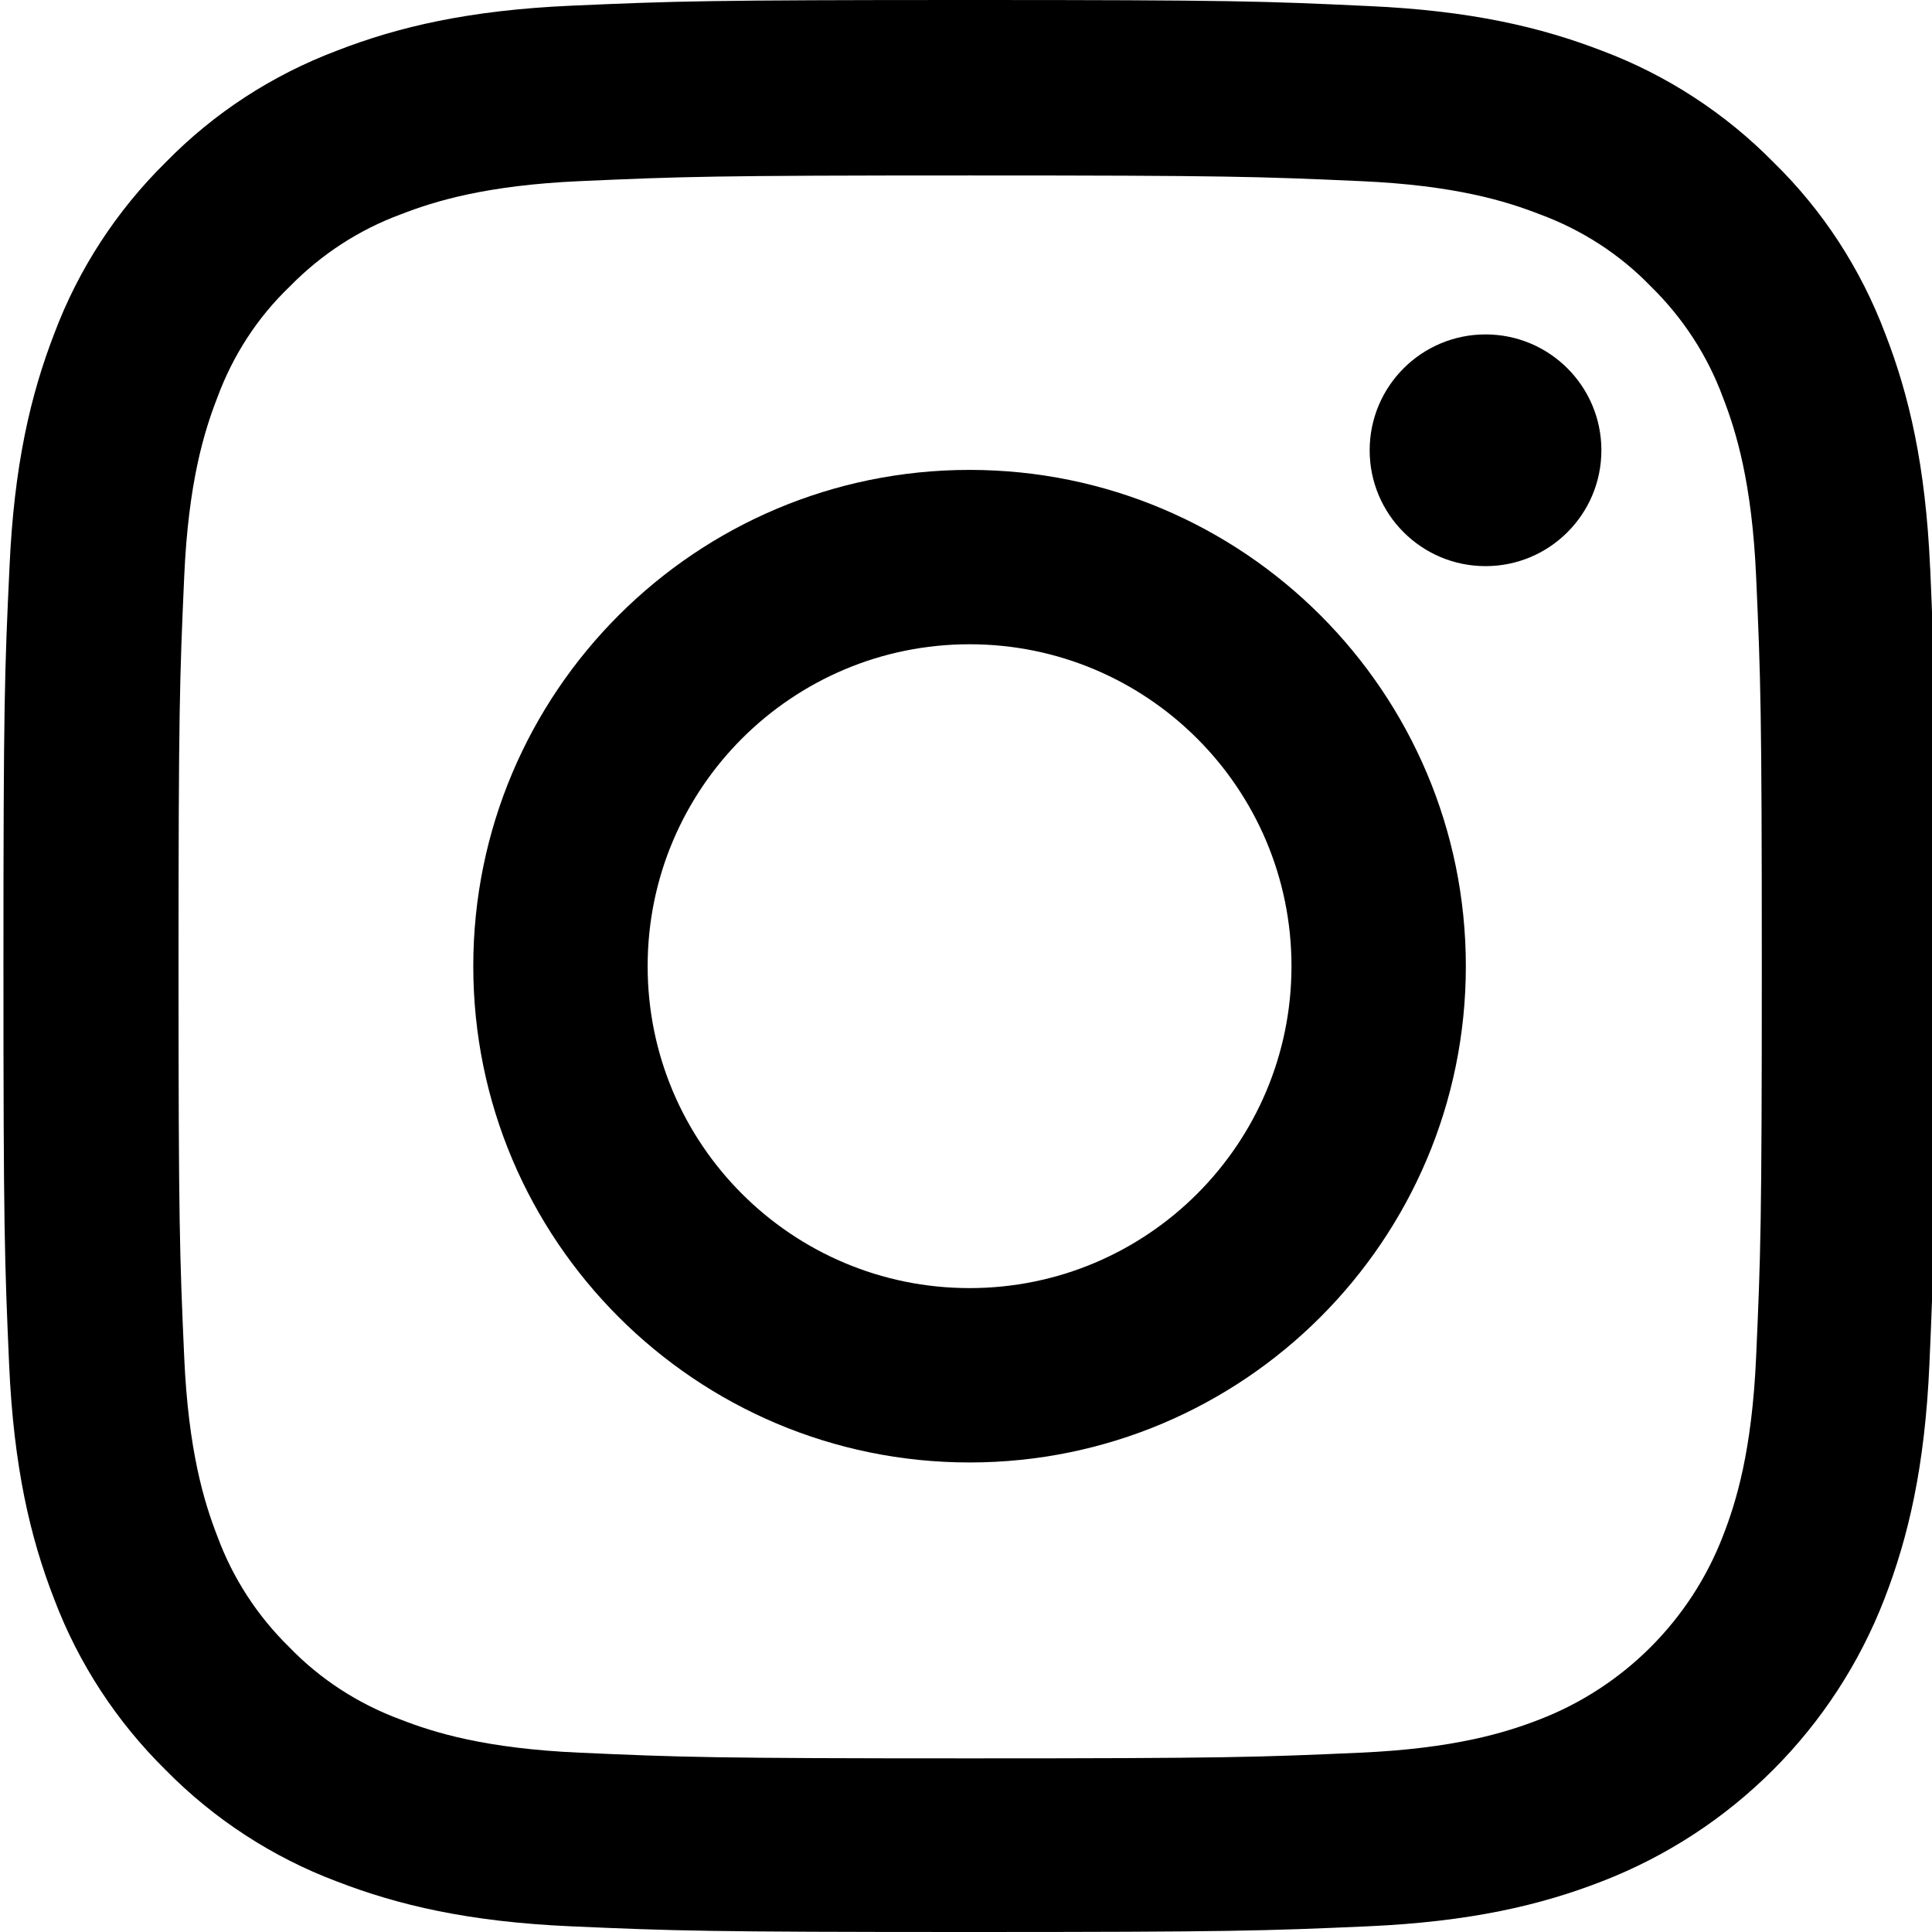
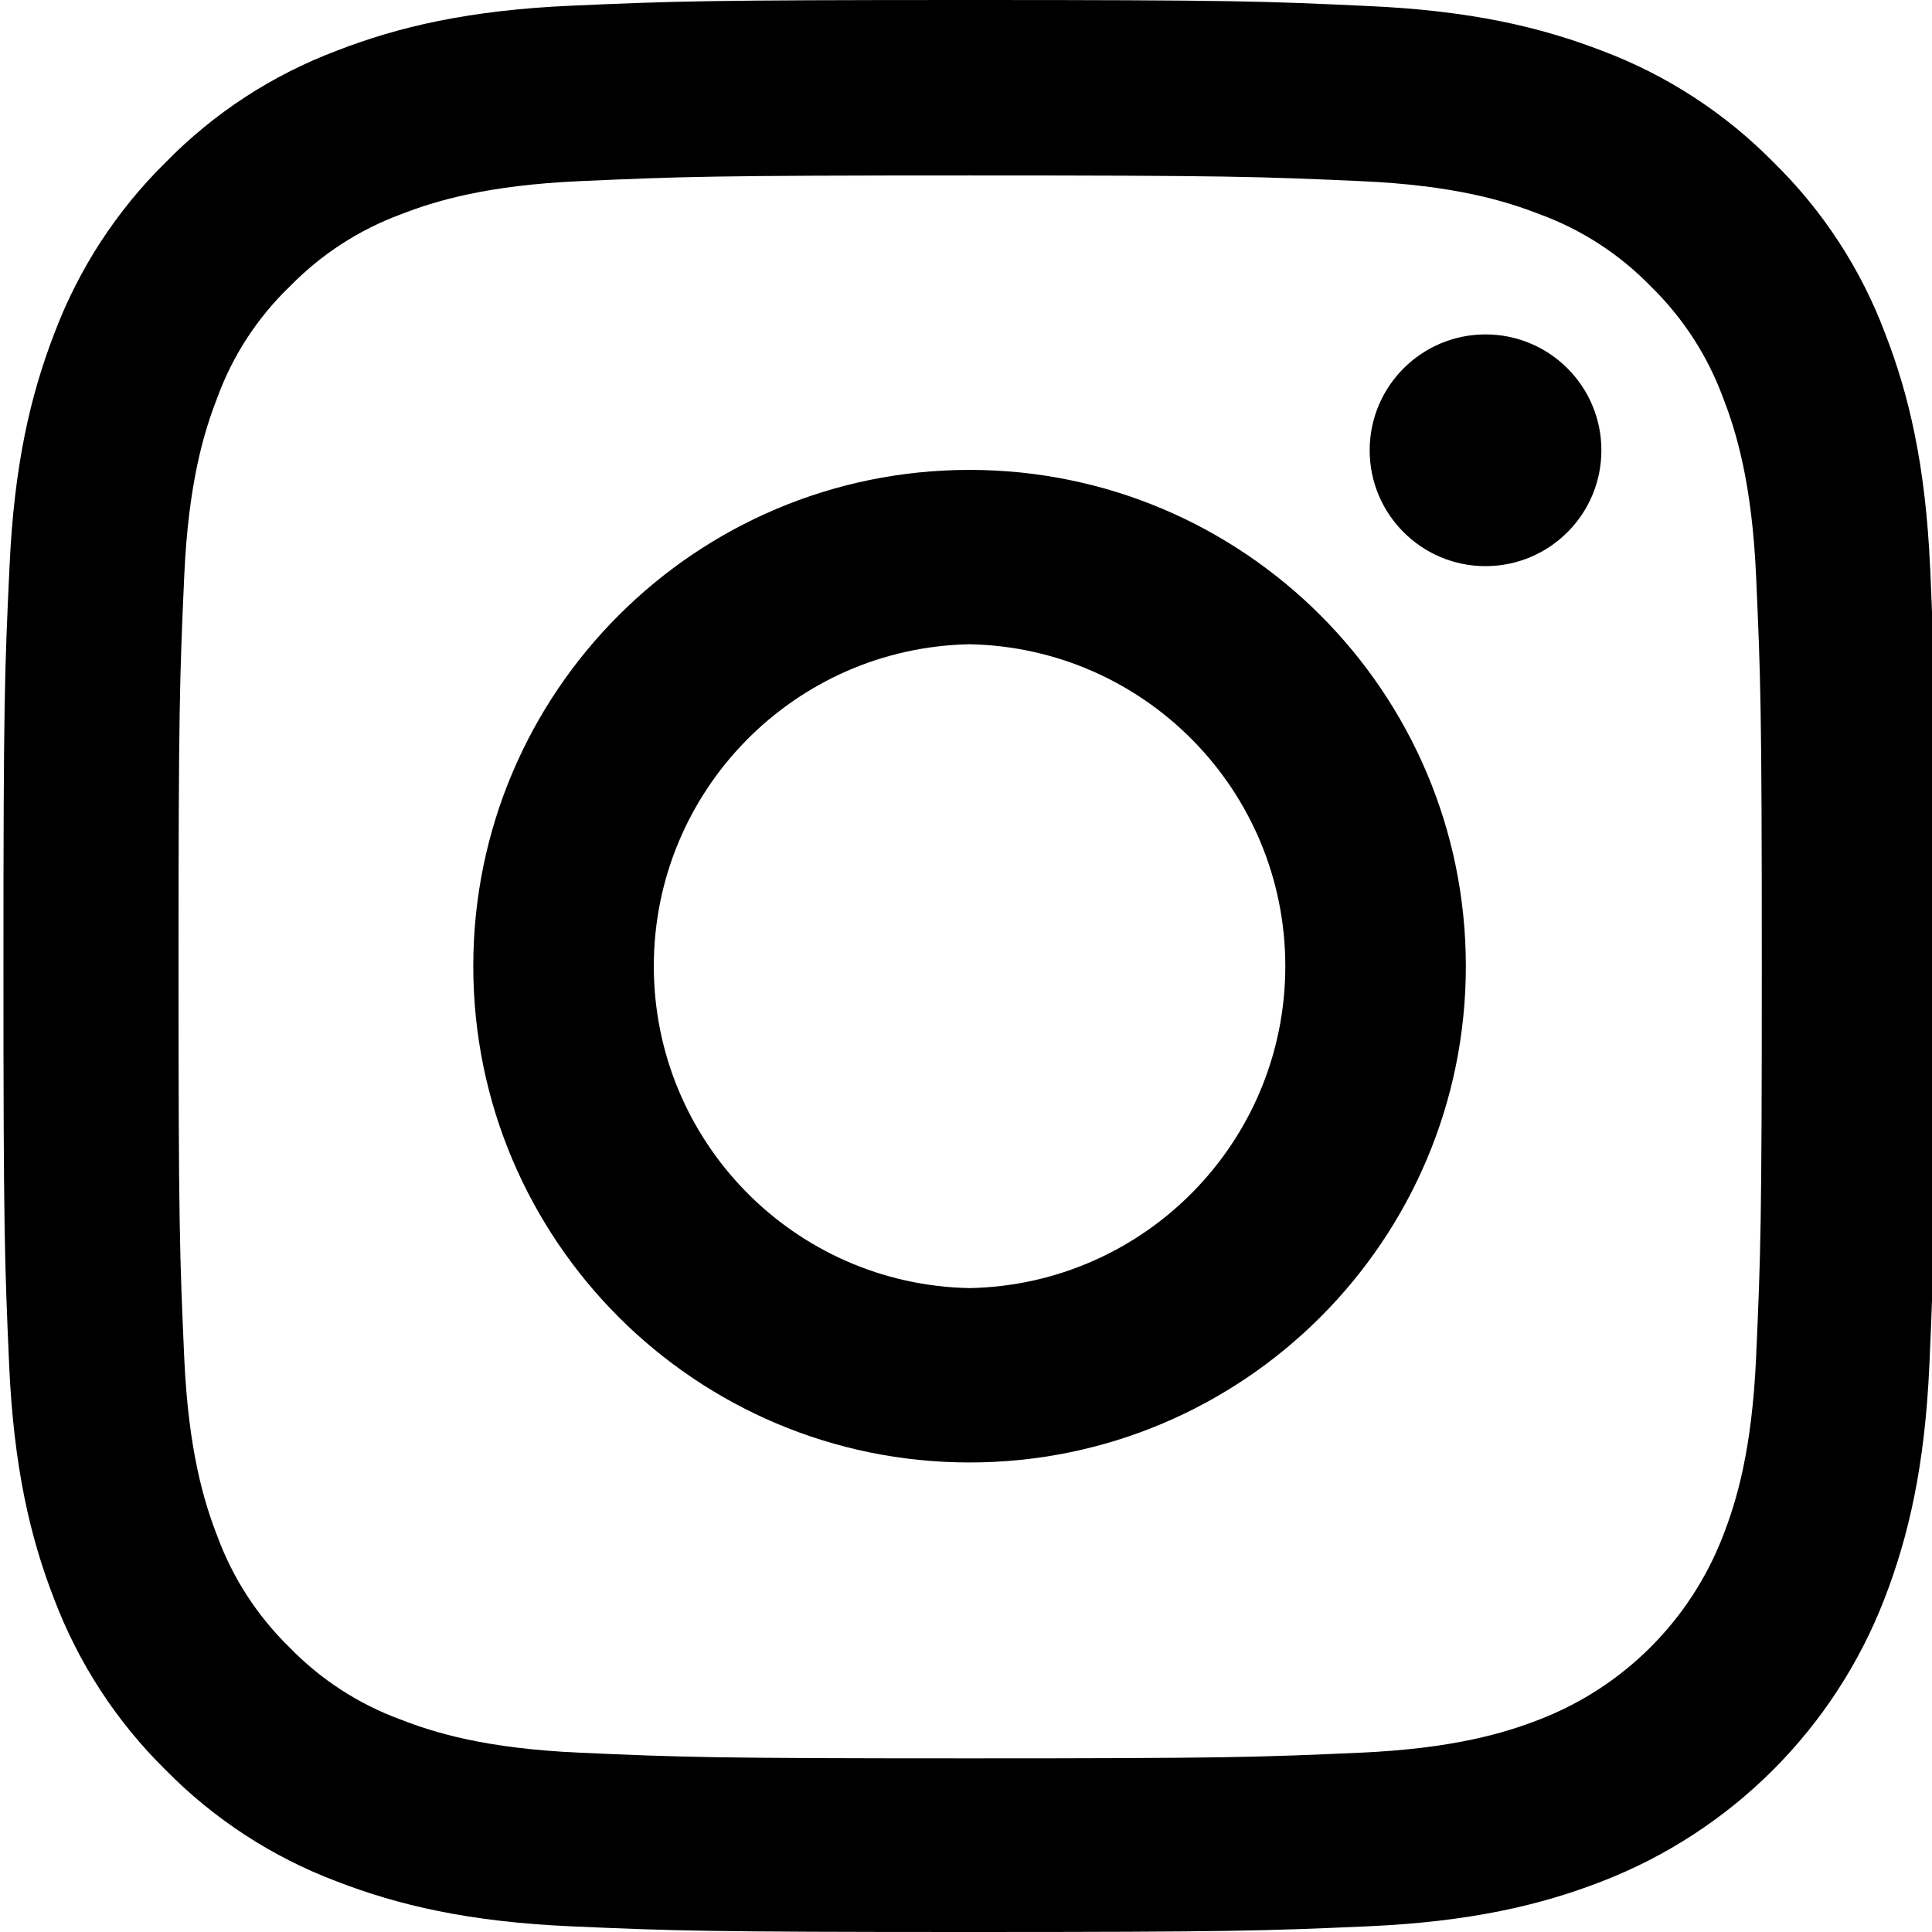
- <svg xmlns="http://www.w3.org/2000/svg" version="1.1" width="32" height="32" viewBox="0 0 32 32">
-   <path d="M31.969 9.408c-0.075-1.7-0.35-2.869-0.744-3.882-0.406-1.075-1.031-2.038-1.85-2.838-0.8-0.813-1.769-1.444-2.832-1.844-1.019-0.394-2.182-0.669-3.882-0.744-1.713-0.081-2.257-0.1-6.601-0.1s-4.888 0.019-6.595 0.094c-1.7 0.075-2.869 0.35-3.882 0.744-1.075 0.406-2.038 1.031-2.838 1.85-0.813 0.8-1.444 1.769-1.844 2.832-0.394 1.019-0.669 2.182-0.744 3.882-0.081 1.713-0.1 2.257-0.1 6.601s0.019 4.888 0.094 6.595c0.075 1.7 0.35 2.869 0.744 3.882 0.406 1.075 1.038 2.038 1.85 2.838 0.8 0.813 1.769 1.444 2.832 1.844 1.019 0.394 2.182 0.669 3.882 0.744 1.706 0.075 2.25 0.094 6.595 0.094s4.888-0.019 6.595-0.094c1.7-0.075 2.869-0.35 3.882-0.744 2.151-0.831 3.851-2.532 4.682-4.682 0.394-1.019 0.669-2.182 0.744-3.882 0.075-1.707 0.094-2.25 0.094-6.595s-0.006-4.888-0.081-6.595zM29.087 22.473c-0.069 1.563-0.331 2.407-0.55 2.969-0.538 1.394-1.644 2.5-3.038 3.038-0.563 0.219-1.413 0.481-2.969 0.55-1.688 0.075-2.194 0.094-6.464 0.094s-4.782-0.019-6.464-0.094c-1.563-0.069-2.407-0.331-2.969-0.55-0.694-0.256-1.325-0.663-1.838-1.194-0.531-0.519-0.938-1.144-1.194-1.838-0.219-0.563-0.481-1.413-0.55-2.969-0.075-1.688-0.094-2.194-0.094-6.464s0.019-4.782 0.094-6.464c0.069-1.563 0.331-2.407 0.55-2.969 0.256-0.694 0.663-1.325 1.2-1.838 0.519-0.531 1.144-0.938 1.838-1.194 0.563-0.219 1.413-0.481 2.969-0.55 1.688-0.075 2.194-0.094 6.464-0.094 4.276 0 4.782 0.019 6.464 0.094 1.563 0.069 2.407 0.331 2.969 0.55 0.694 0.256 1.325 0.662 1.838 1.194 0.531 0.519 0.938 1.144 1.194 1.838 0.219 0.563 0.481 1.413 0.55 2.969 0.075 1.688 0.094 2.194 0.094 6.464s-0.019 4.77-0.094 6.458z" />
-   <path d="M16.059 7.783c-4.538 0-8.22 3.682-8.22 8.22s3.682 8.22 8.22 8.22c4.538 0 8.22-3.682 8.22-8.22s-3.682-8.22-8.22-8.22zM16.059 21.335c-2.944 0-5.332-2.388-5.332-5.332s2.388-5.332 5.332-5.332c2.944 0 5.332 2.388 5.332 5.332s-2.388 5.332-5.332 5.332z" />
-   <path d="M26.524 7.458c0 1.060-0.859 1.919-1.919 1.919s-1.919-0.859-1.919-1.919c0-1.060 0.859-1.919 1.919-1.919s1.919 0.859 1.919 1.919z" />
+ <svg xmlns="http://www.w3.org/2000/svg" width="32" height="32">
+   <path d="M31.969 9.408c-.075-1.7-.35-2.869-.744-3.882a7.803 7.803 0 0 0-1.85-2.838A7.867 7.867 0 0 0 26.543.844C25.524.45 24.361.175 22.661.1 20.948.019 20.404 0 16.06 0s-4.888.019-6.595.094c-1.7.075-2.869.35-3.882.744a7.803 7.803 0 0 0-2.838 1.85A7.867 7.867 0 0 0 .901 5.52C.507 6.539.232 7.702.157 9.402c-.081 1.713-.1 2.257-.1 6.601s.019 4.888.094 6.595c.075 1.7.35 2.869.744 3.882a7.895 7.895 0 0 0 1.85 2.838 7.867 7.867 0 0 0 2.832 1.844c1.019.394 2.182.669 3.882.744 1.706.075 2.25.094 6.595.094s4.888-.019 6.595-.094c1.7-.075 2.869-.35 3.882-.744a8.181 8.181 0 0 0 4.682-4.682c.394-1.019.669-2.182.744-3.882.075-1.707.094-2.25.094-6.595s-.006-4.888-.081-6.595zm-2.882 13.065c-.069 1.563-.331 2.407-.55 2.969a5.31 5.31 0 0 1-3.038 3.038c-.563.219-1.413.481-2.969.55-1.688.075-2.194.094-6.464.094s-4.782-.019-6.464-.094c-1.563-.069-2.407-.331-2.969-.55a4.926 4.926 0 0 1-1.838-1.194 4.974 4.974 0 0 1-1.194-1.838c-.219-.563-.481-1.413-.55-2.969-.075-1.688-.094-2.194-.094-6.464s.019-4.782.094-6.464c.069-1.563.331-2.407.55-2.969a4.868 4.868 0 0 1 1.2-1.838A4.974 4.974 0 0 1 6.639 3.55c.563-.219 1.413-.481 2.969-.55 1.688-.075 2.194-.094 6.464-.094 4.276 0 4.782.019 6.464.094 1.563.069 2.407.331 2.969.55a4.914 4.914 0 0 1 1.838 1.194 4.974 4.974 0 0 1 1.194 1.838c.219.563.481 1.413.55 2.969.075 1.688.094 2.194.094 6.464s-.019 4.77-.094 6.458z" />
+   <path d="M16.059 7.783c-4.538 0-8.22 3.682-8.22 8.22s3.682 8.22 8.22 8.22 8.22-3.682 8.22-8.22-3.682-8.22-8.22-8.22zm0 13.552a5.333 5.333 0 0 1 0-10.664 5.333 5.333 0 0 1 0 10.664zM26.524 7.458a1.919 1.919 0 1 1-3.838 0 1.919 1.919 0 0 1 3.838 0z" />
</svg>
